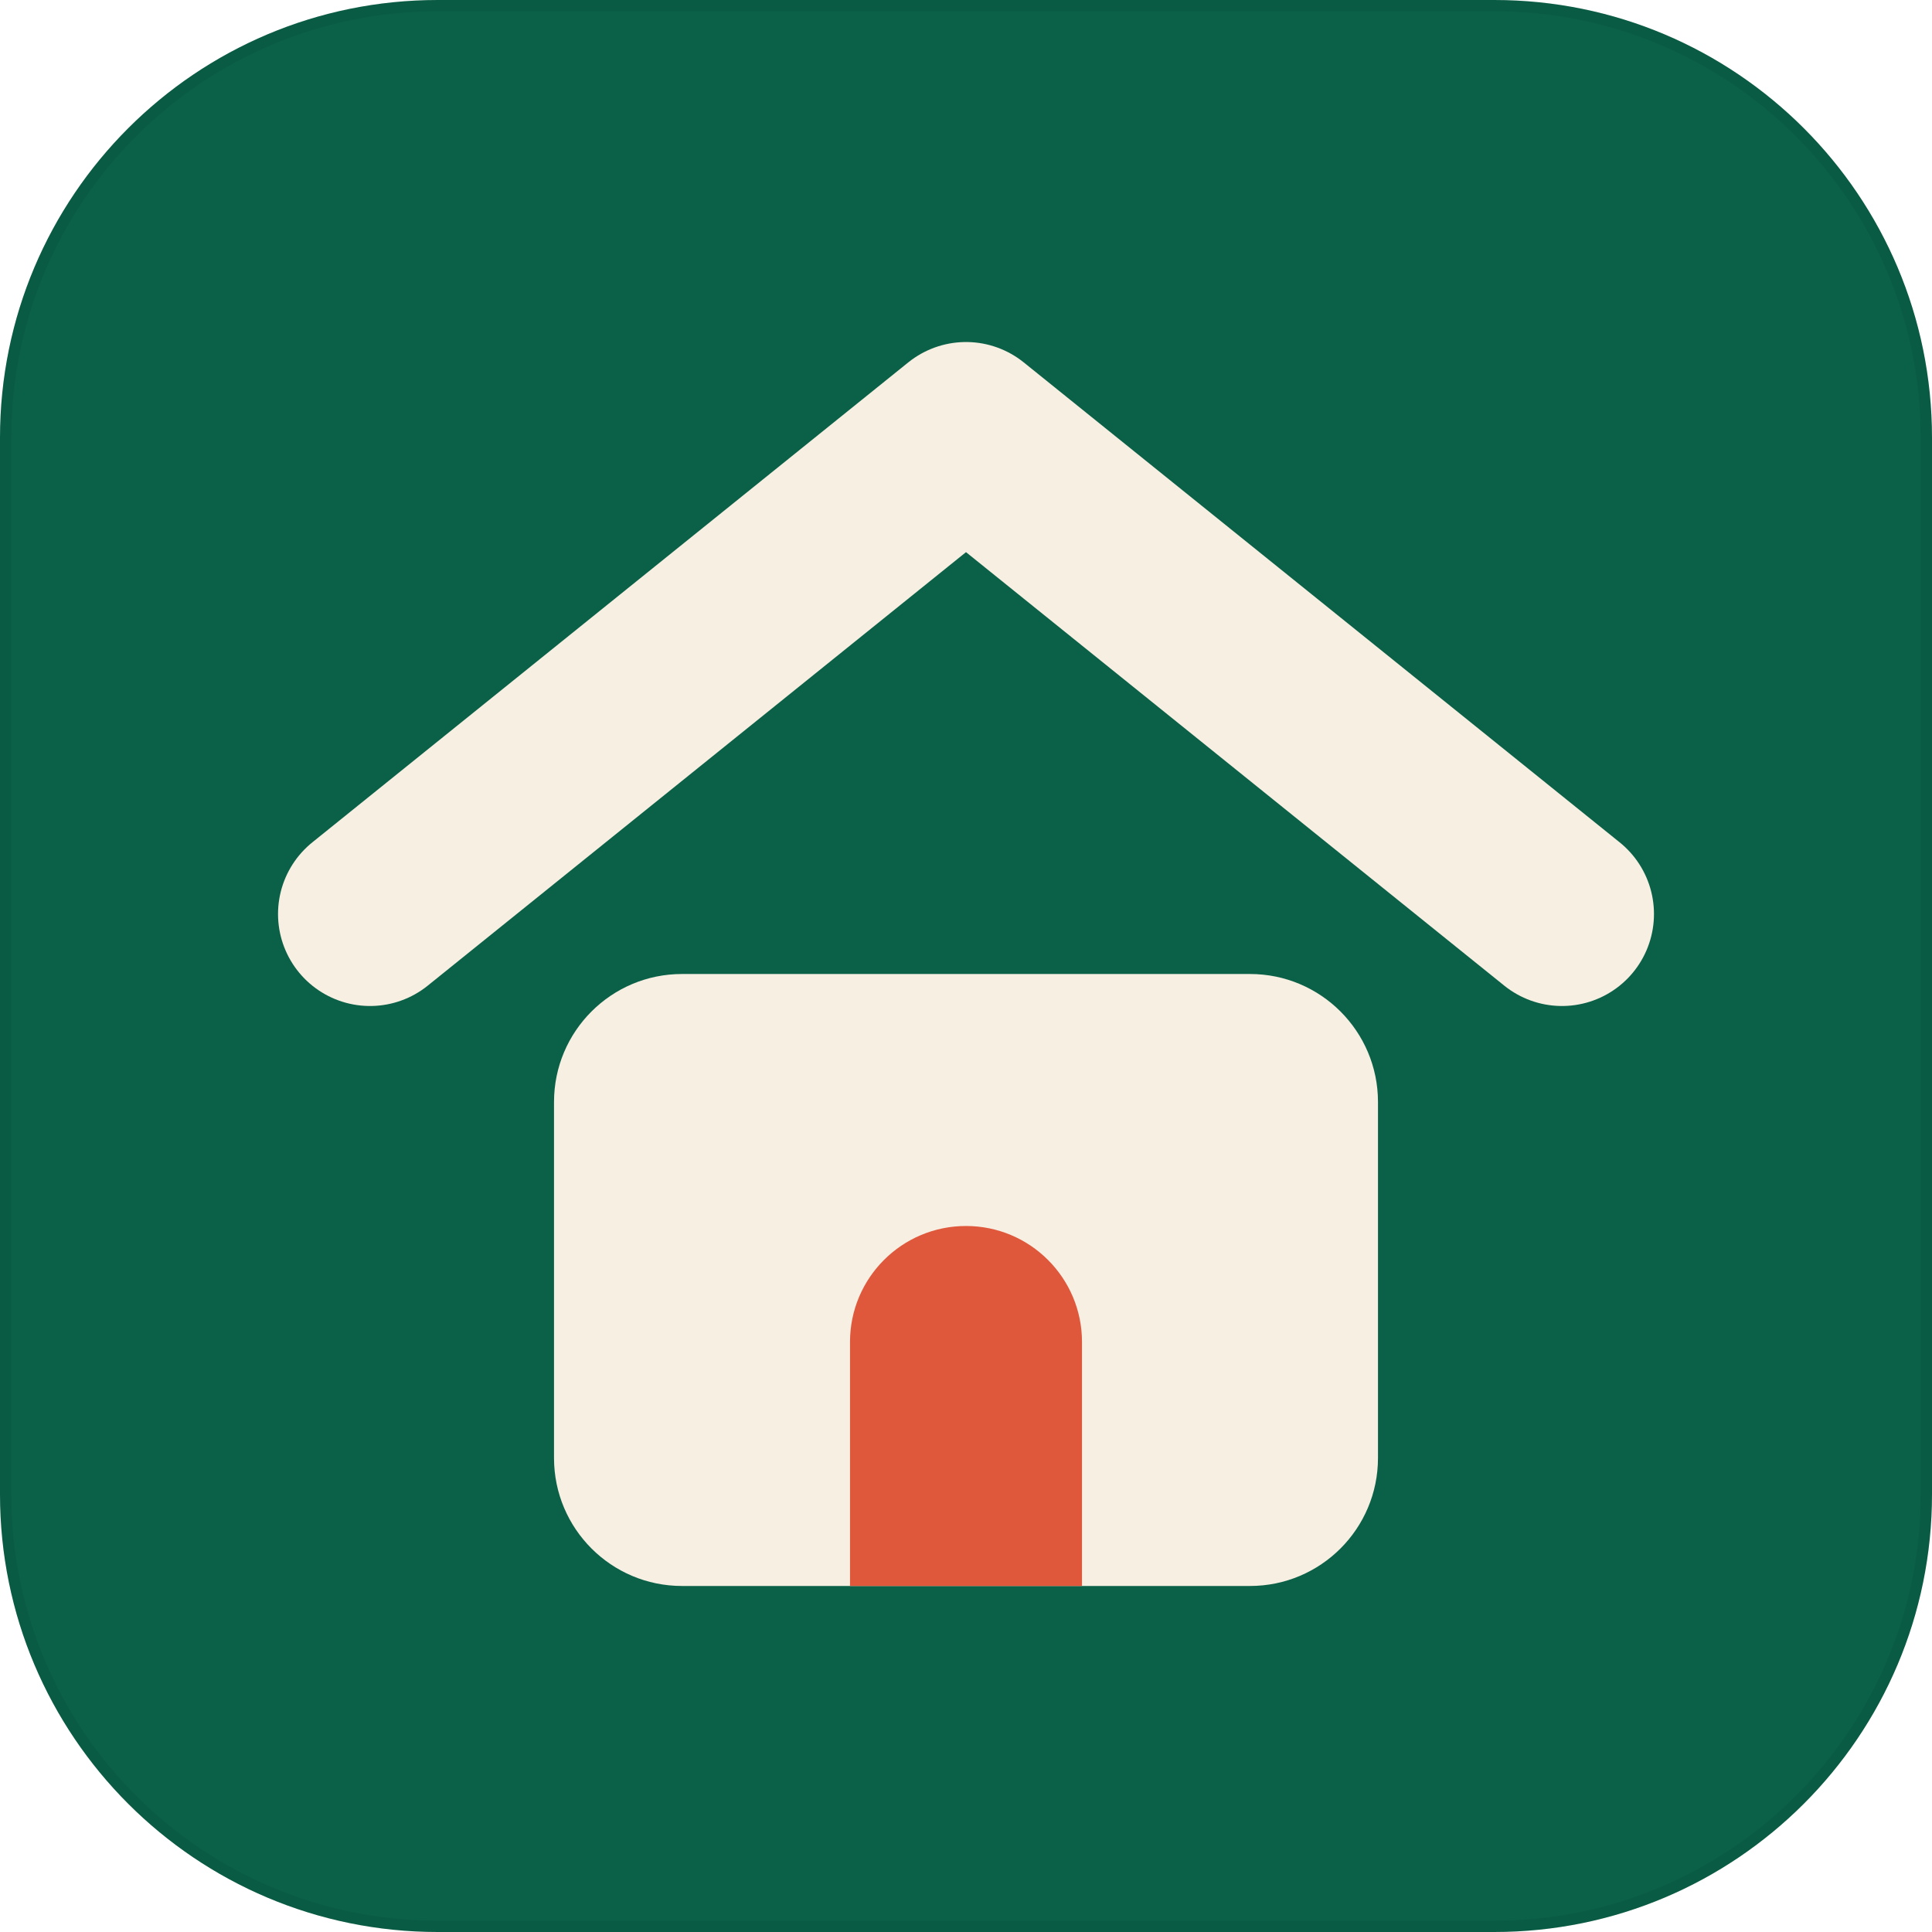
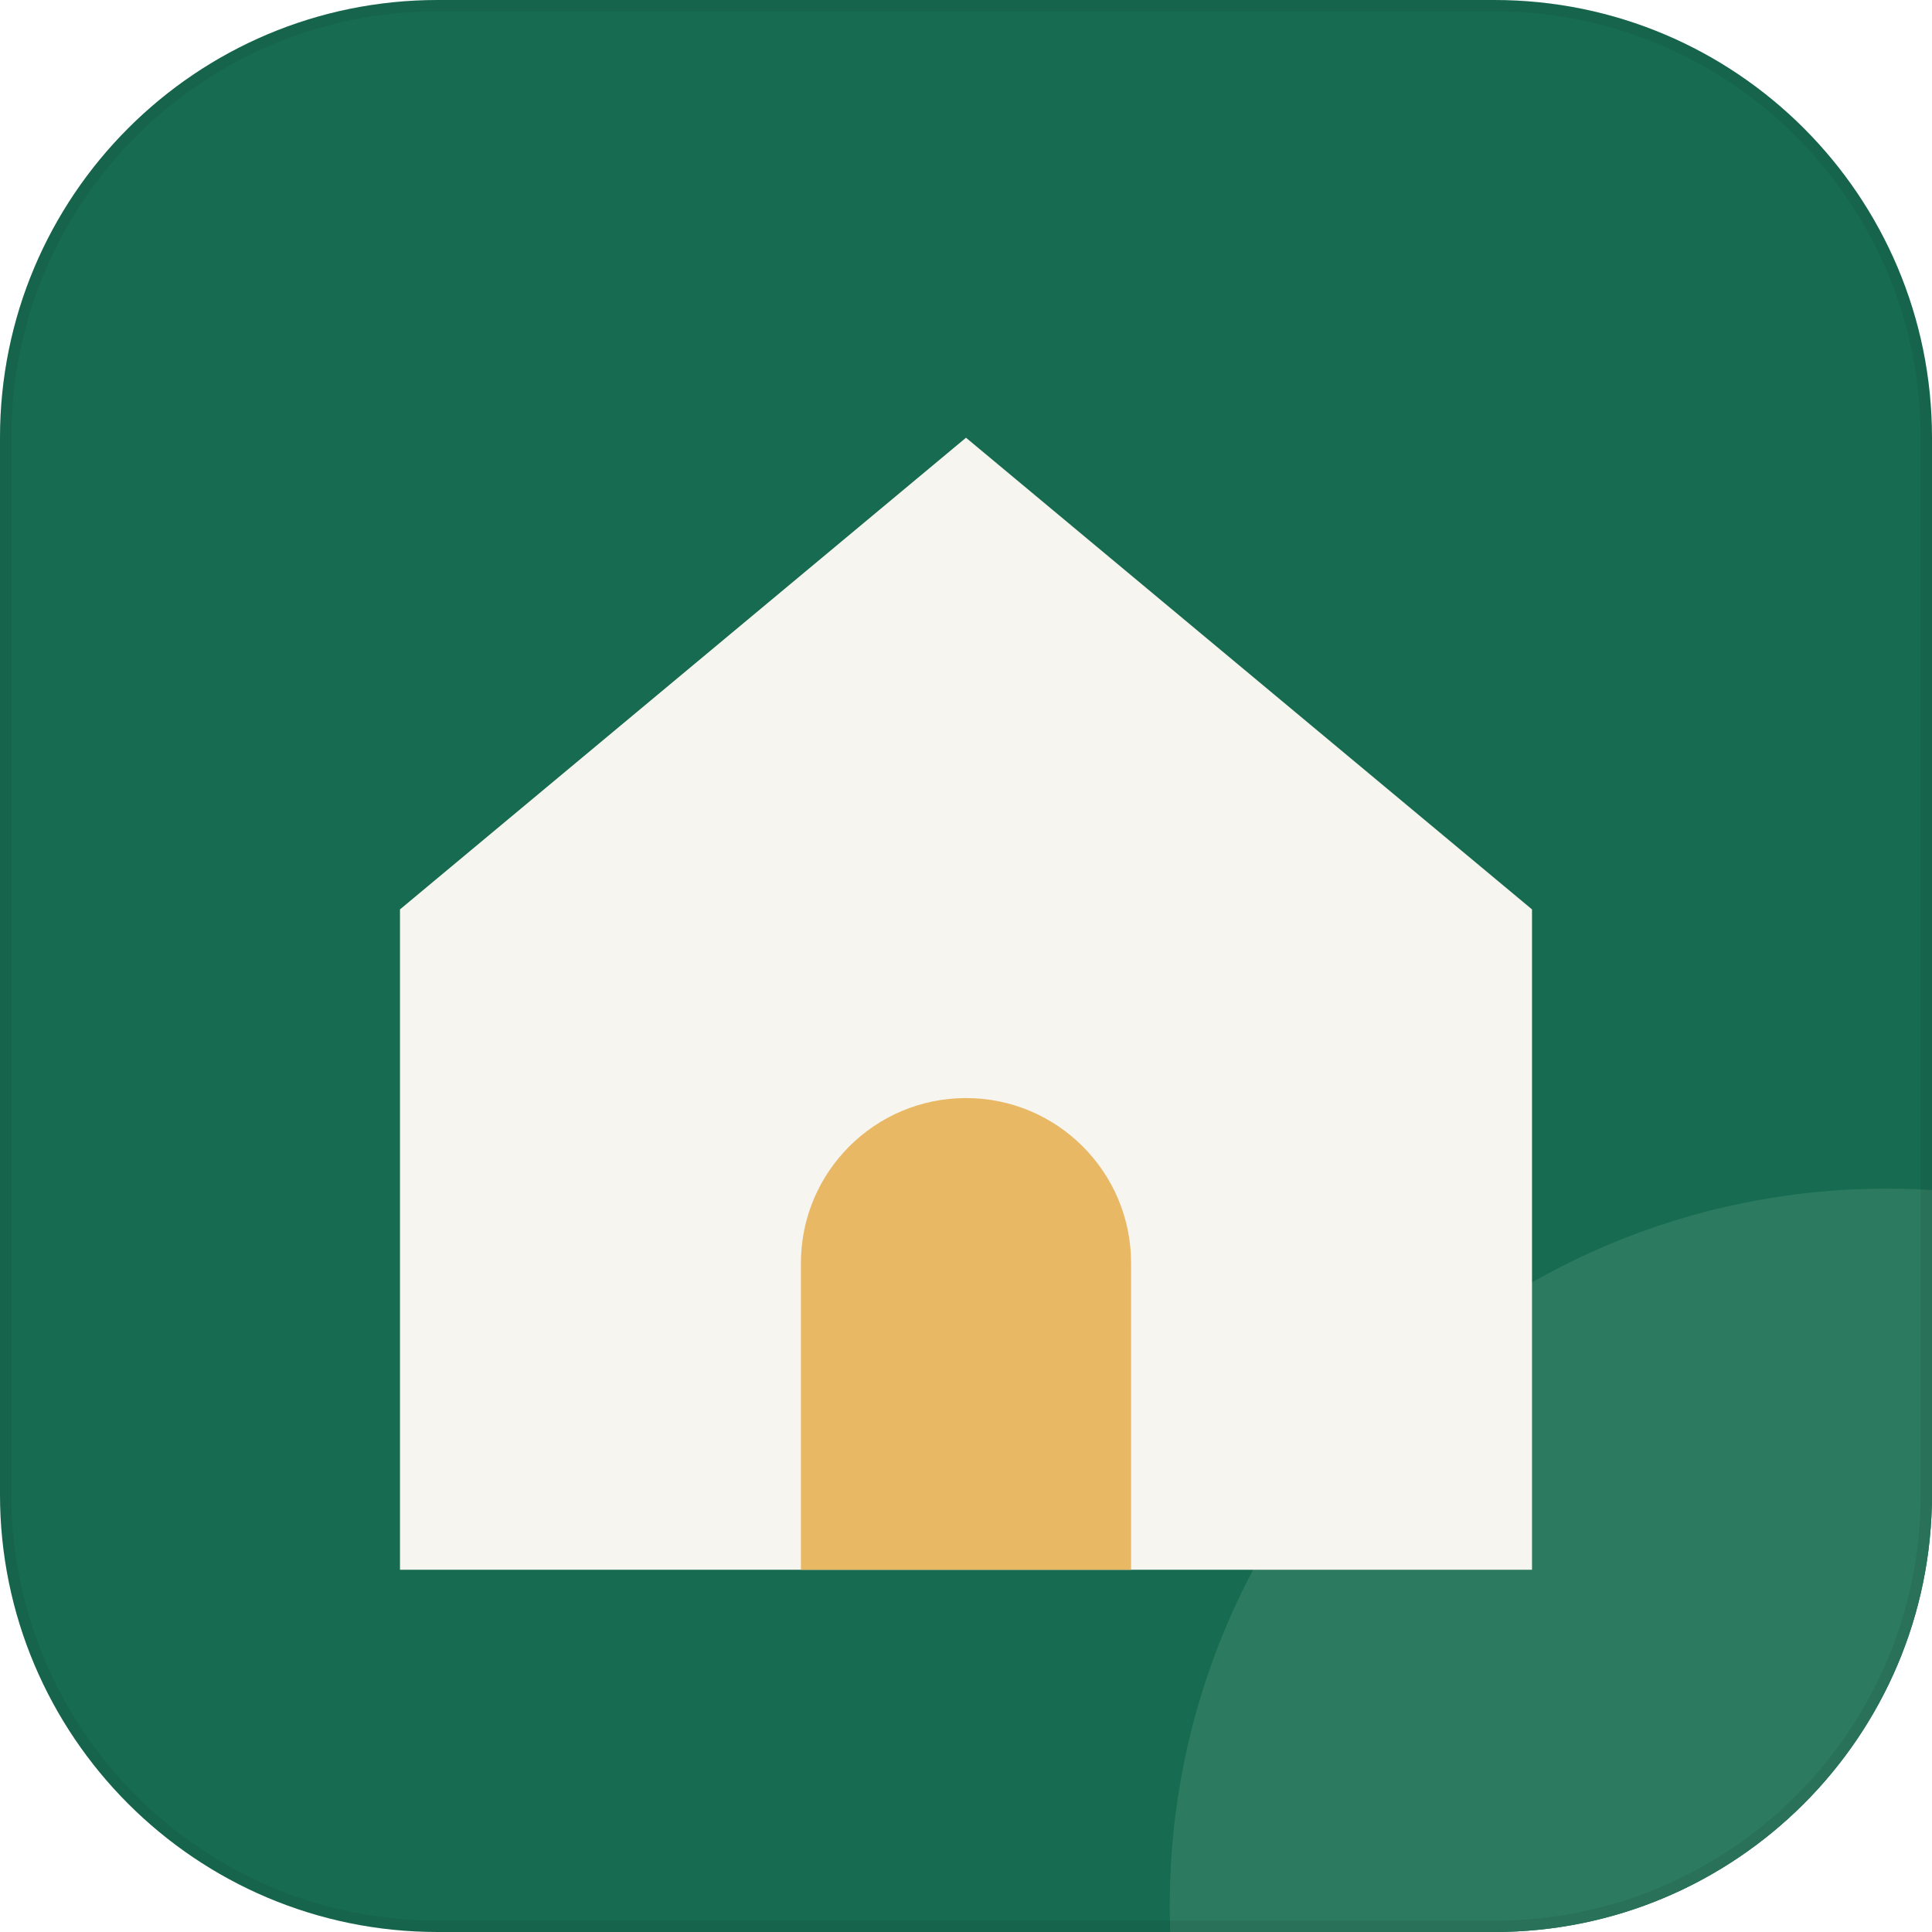
<svg xmlns="http://www.w3.org/2000/svg" viewBox="0 0 1024 1024">
  <defs>
-     <linearGradient id="bg-l" x1="0" y1="0" x2="0" y2="1">
-       <stop offset="0" stop-color="#0b6148" />
-       <stop offset="1" stop-color="#0b6148" />
-     </linearGradient>
-     <radialGradient id="glow-l" cx="0.3" cy="0.12" r="0.9">
-       <stop offset="0" stop-color="#ffffff" stop-opacity="0" />
-       <stop offset="1" stop-color="#ffffff" stop-opacity="0" />
-     </radialGradient>
+     <clipPath id="clip-l">
+       <rect width="1024" height="1024" rx="232" />
+     </clipPath>
  </defs>
-   <rect width="1024" height="1024" rx="232" fill="url(#bg-l)" />
-   <rect width="1024" height="1024" rx="232" fill="url(#glow-l)" />
+   <g clip-path="url(#clip-l)">
+     <rect width="1024" height="1024" fill="#176b50" />
+     <circle cx="1000" cy="1010" r="380" fill="#2c7a5f" />
+   </g>
  <rect x="3" y="3" width="1018" height="1018" rx="229" fill="none" stroke="#000000" stroke-opacity="0.07" stroke-width="6" />
-   <g transform="translate(-30.72 -30.72) scale(1.06)">
-     <g transform="translate(0 0)">
-       <path d="M214 486 L512 246 L810 486" fill="none" stroke="#f6efe2" stroke-width="92" stroke-linecap="round" stroke-linejoin="round" />
-       <rect x="306" y="516" width="412" height="306" rx="64" fill="#f6efe2" />
-       <path d="M454 822 V700 a58 58 0 0 1 116 0 V822 Z" fill="#e0583c" />
+   <g>
+     <g transform="translate(112 132) scale(25)">
+       <path d="M4 28V14L16 4l12 10v14z" fill="#f7f5ef" />
+       <path d="M12.5 28v-6.5a3.5 3.5 0 0 1 7 0V28z" fill="#e8b865" />
    </g>
  </g>
</svg>
